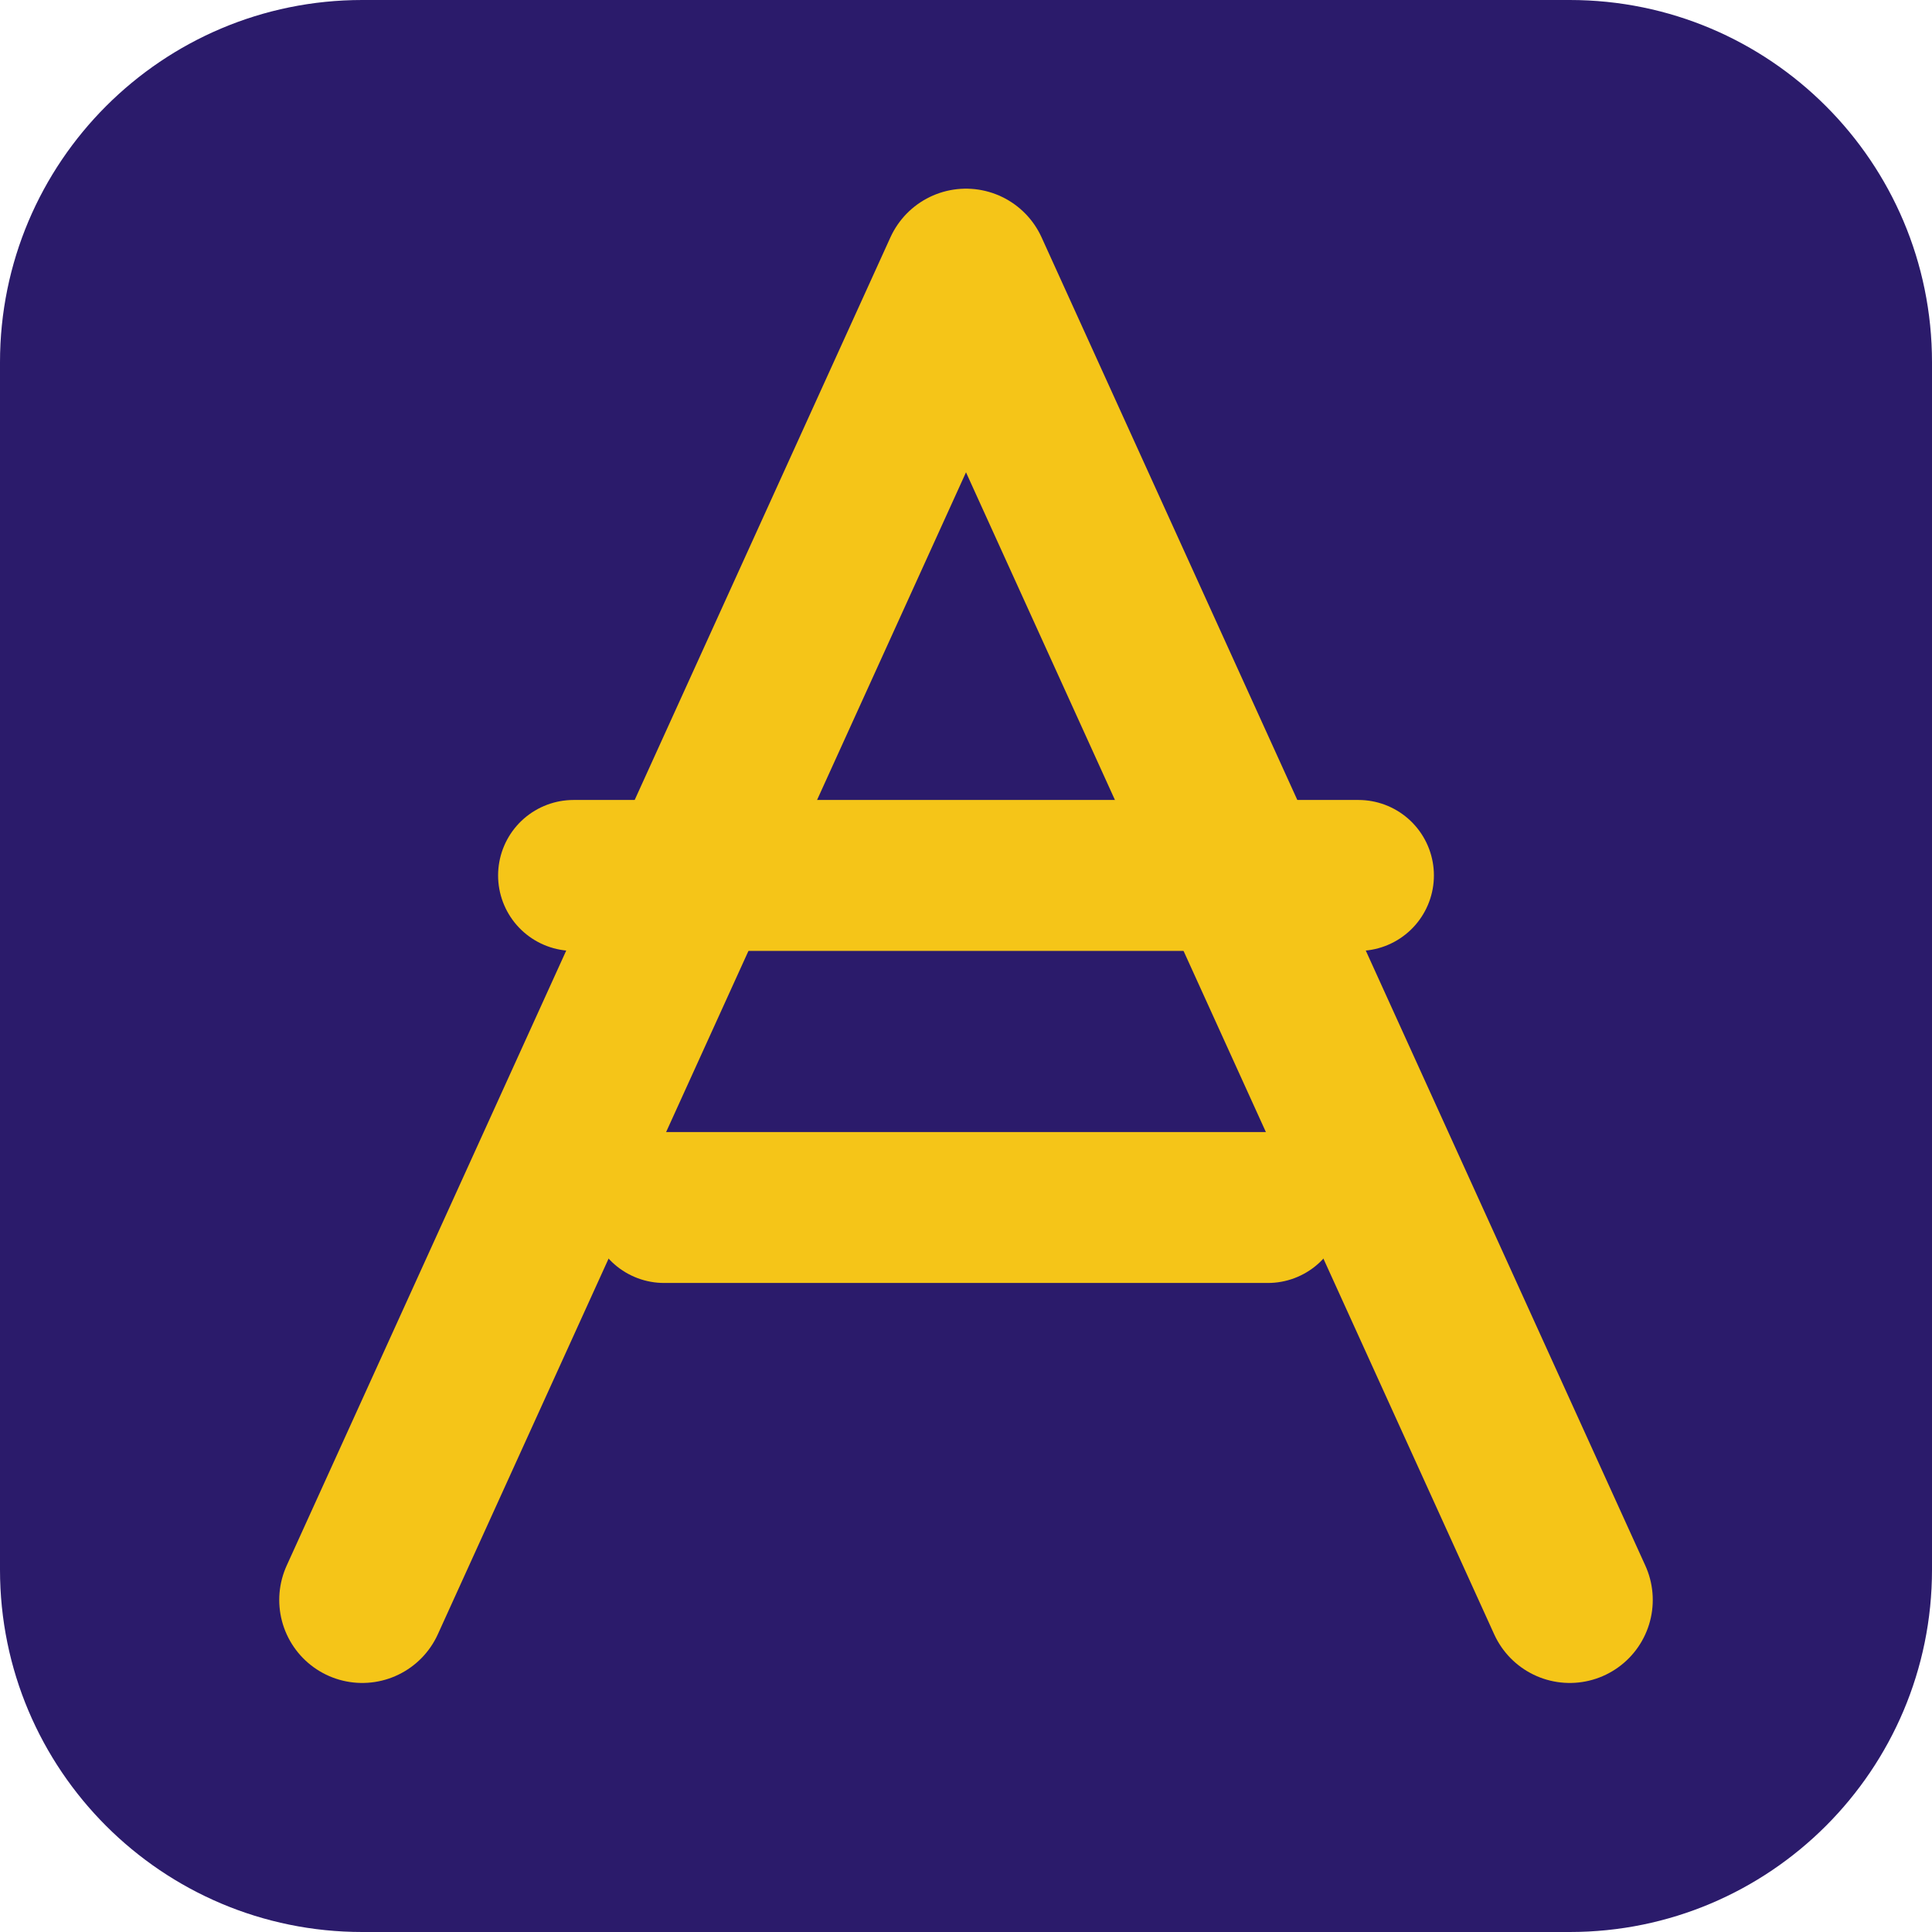
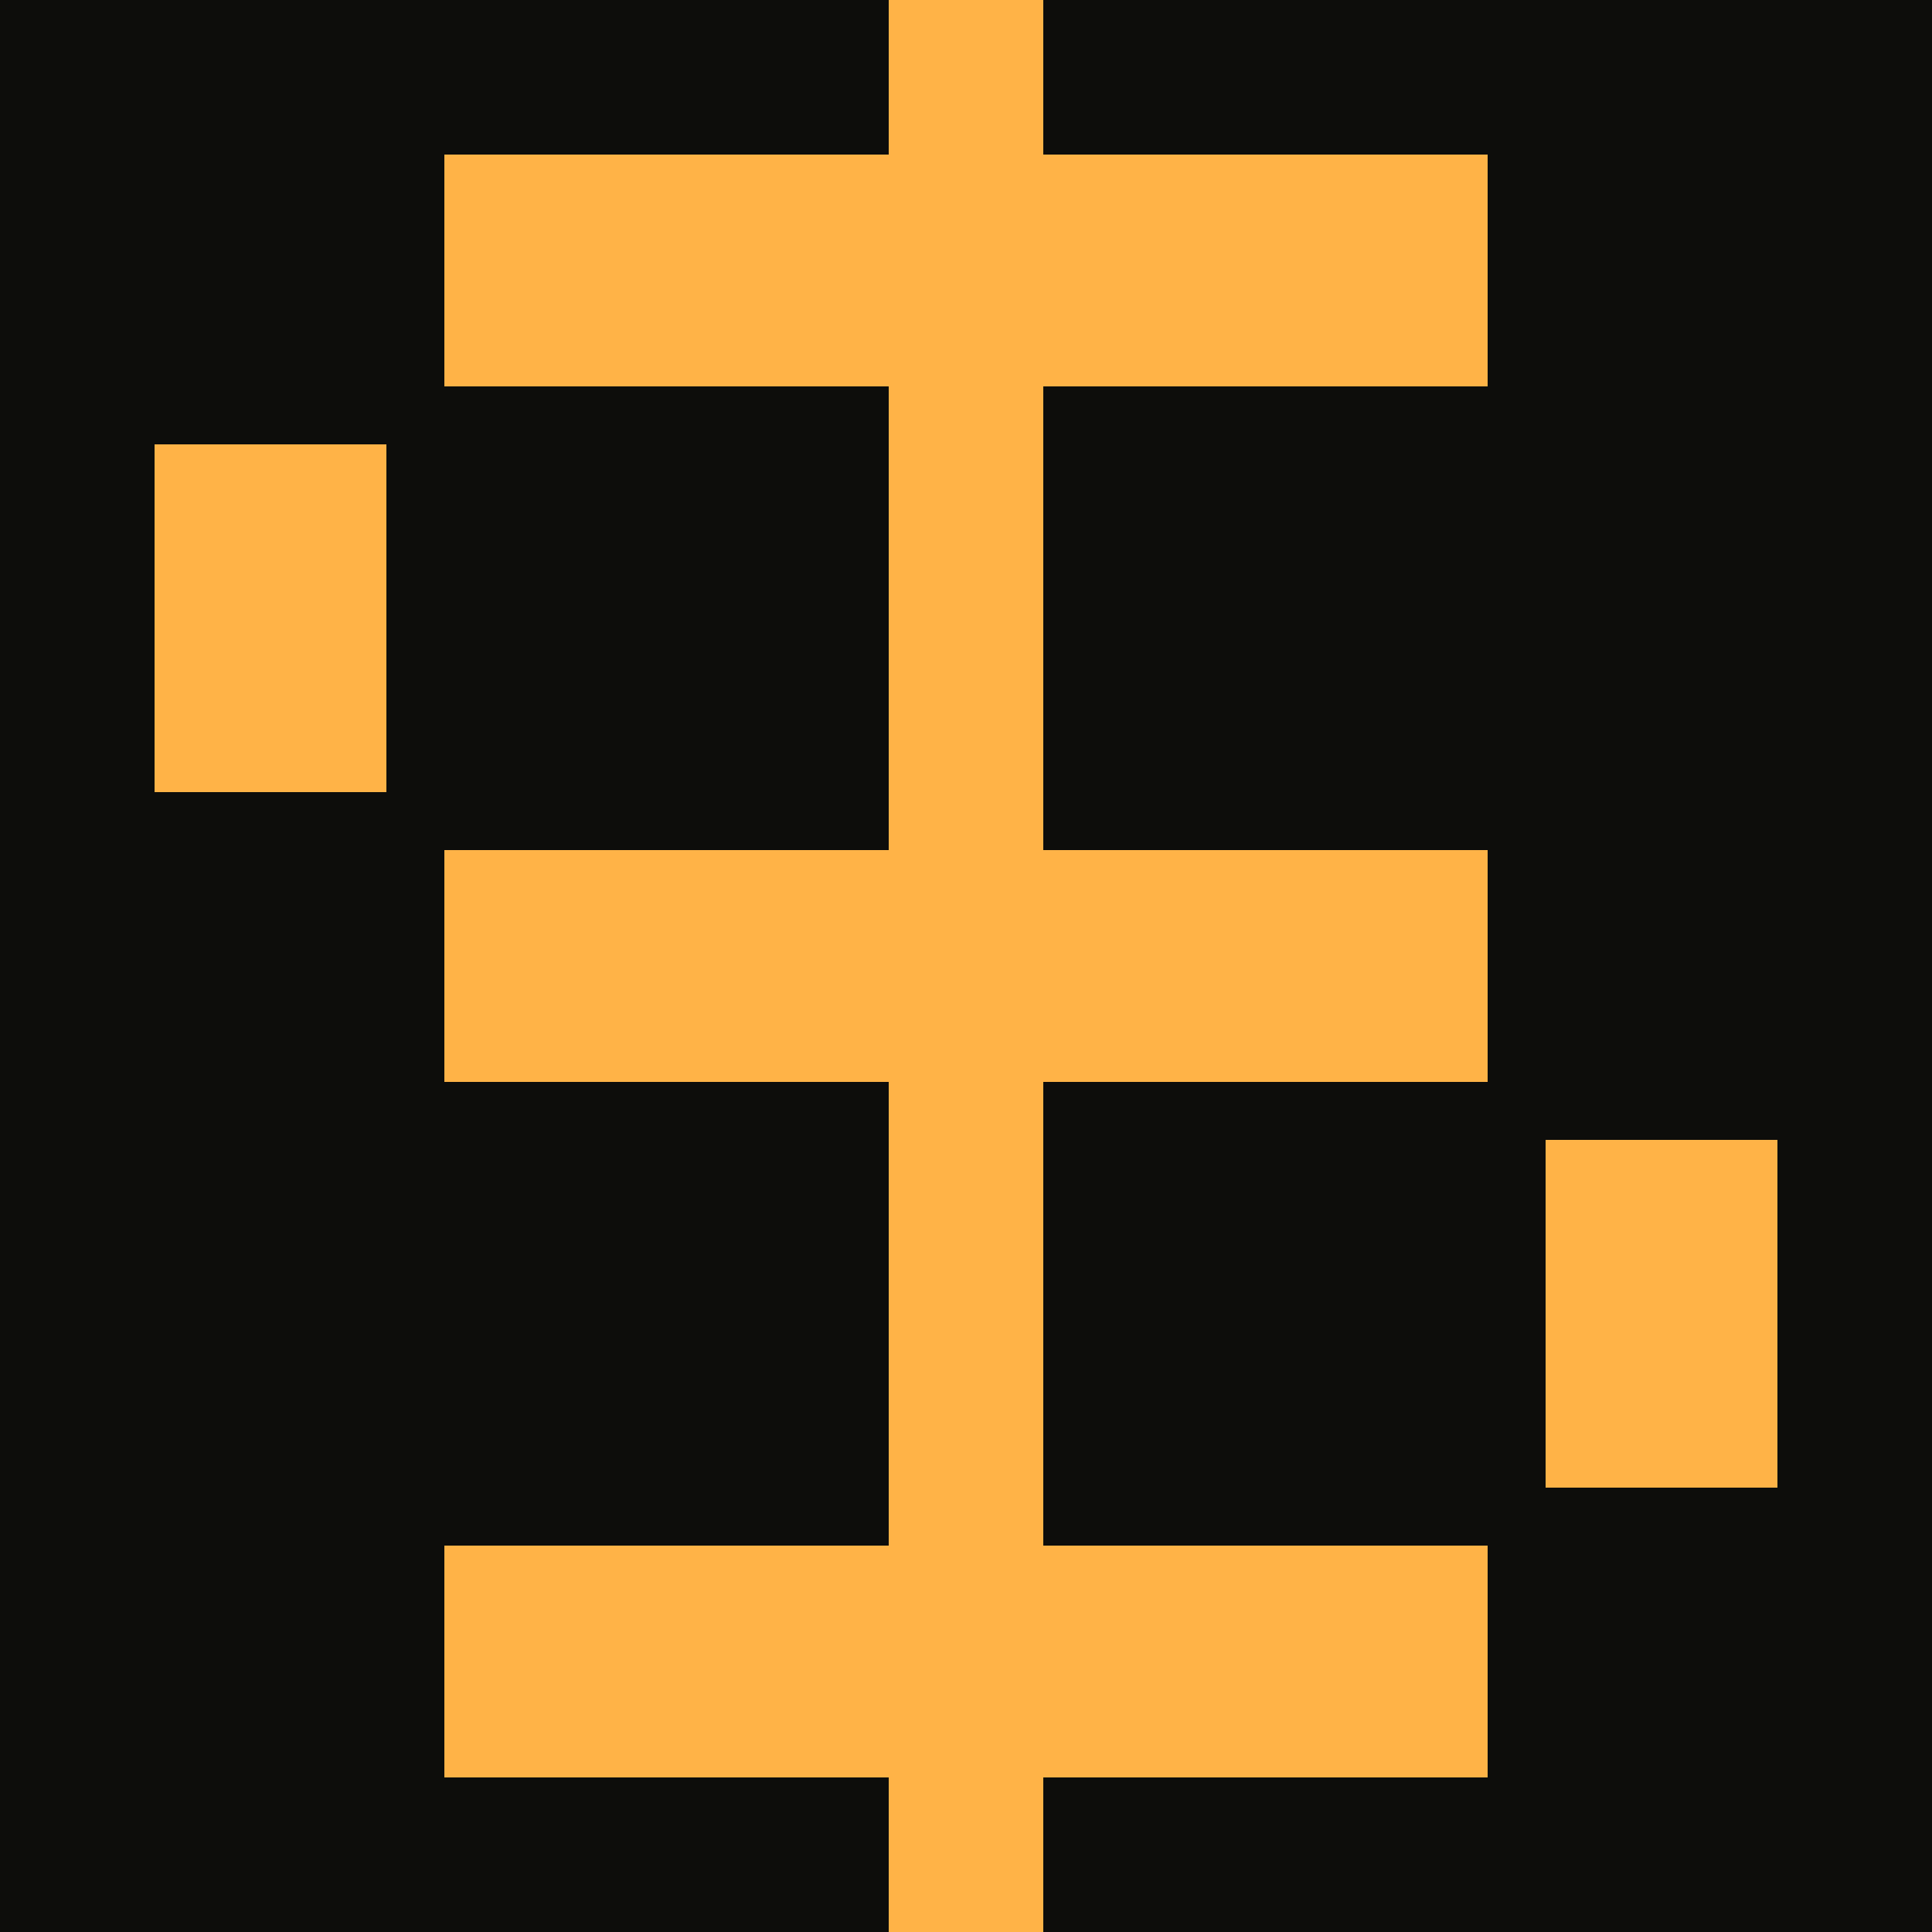
- <svg xmlns="http://www.w3.org/2000/svg" viewBox="0 0 64 64">
-   <rect width="64" height="64" rx="12" fill="#2B1B6B" />
-   <path d="M32 9 L52 53 M32 9 L12 53" stroke="#F5C518" stroke-width="5.5" stroke-linecap="round" fill="none" />
-   <line x1="19" y1="29" x2="45" y2="29" stroke="#F5C518" stroke-width="5" stroke-linecap="round" />
-   <line x1="22" y1="40" x2="42" y2="40" stroke="#F5C518" stroke-width="5" stroke-linecap="round" />
+ <svg xmlns="http://www.w3.org/2000/svg" viewBox="0 0 100 100">
+   <rect width="100" height="100" fill="#0D0D0B" />
+   <g fill="#FFB347">
+     <rect x="46" y="0" width="8" height="100" />
+     <rect x="23" y="8" width="54" height="12" />
+     <rect x="8" y="23" width="12" height="18" />
+     <rect x="23" y="44" width="54" height="12" />
+     <rect x="80" y="59" width="12" height="18" />
+     <rect x="23" y="80" width="54" height="12" />
+   </g>
</svg>
